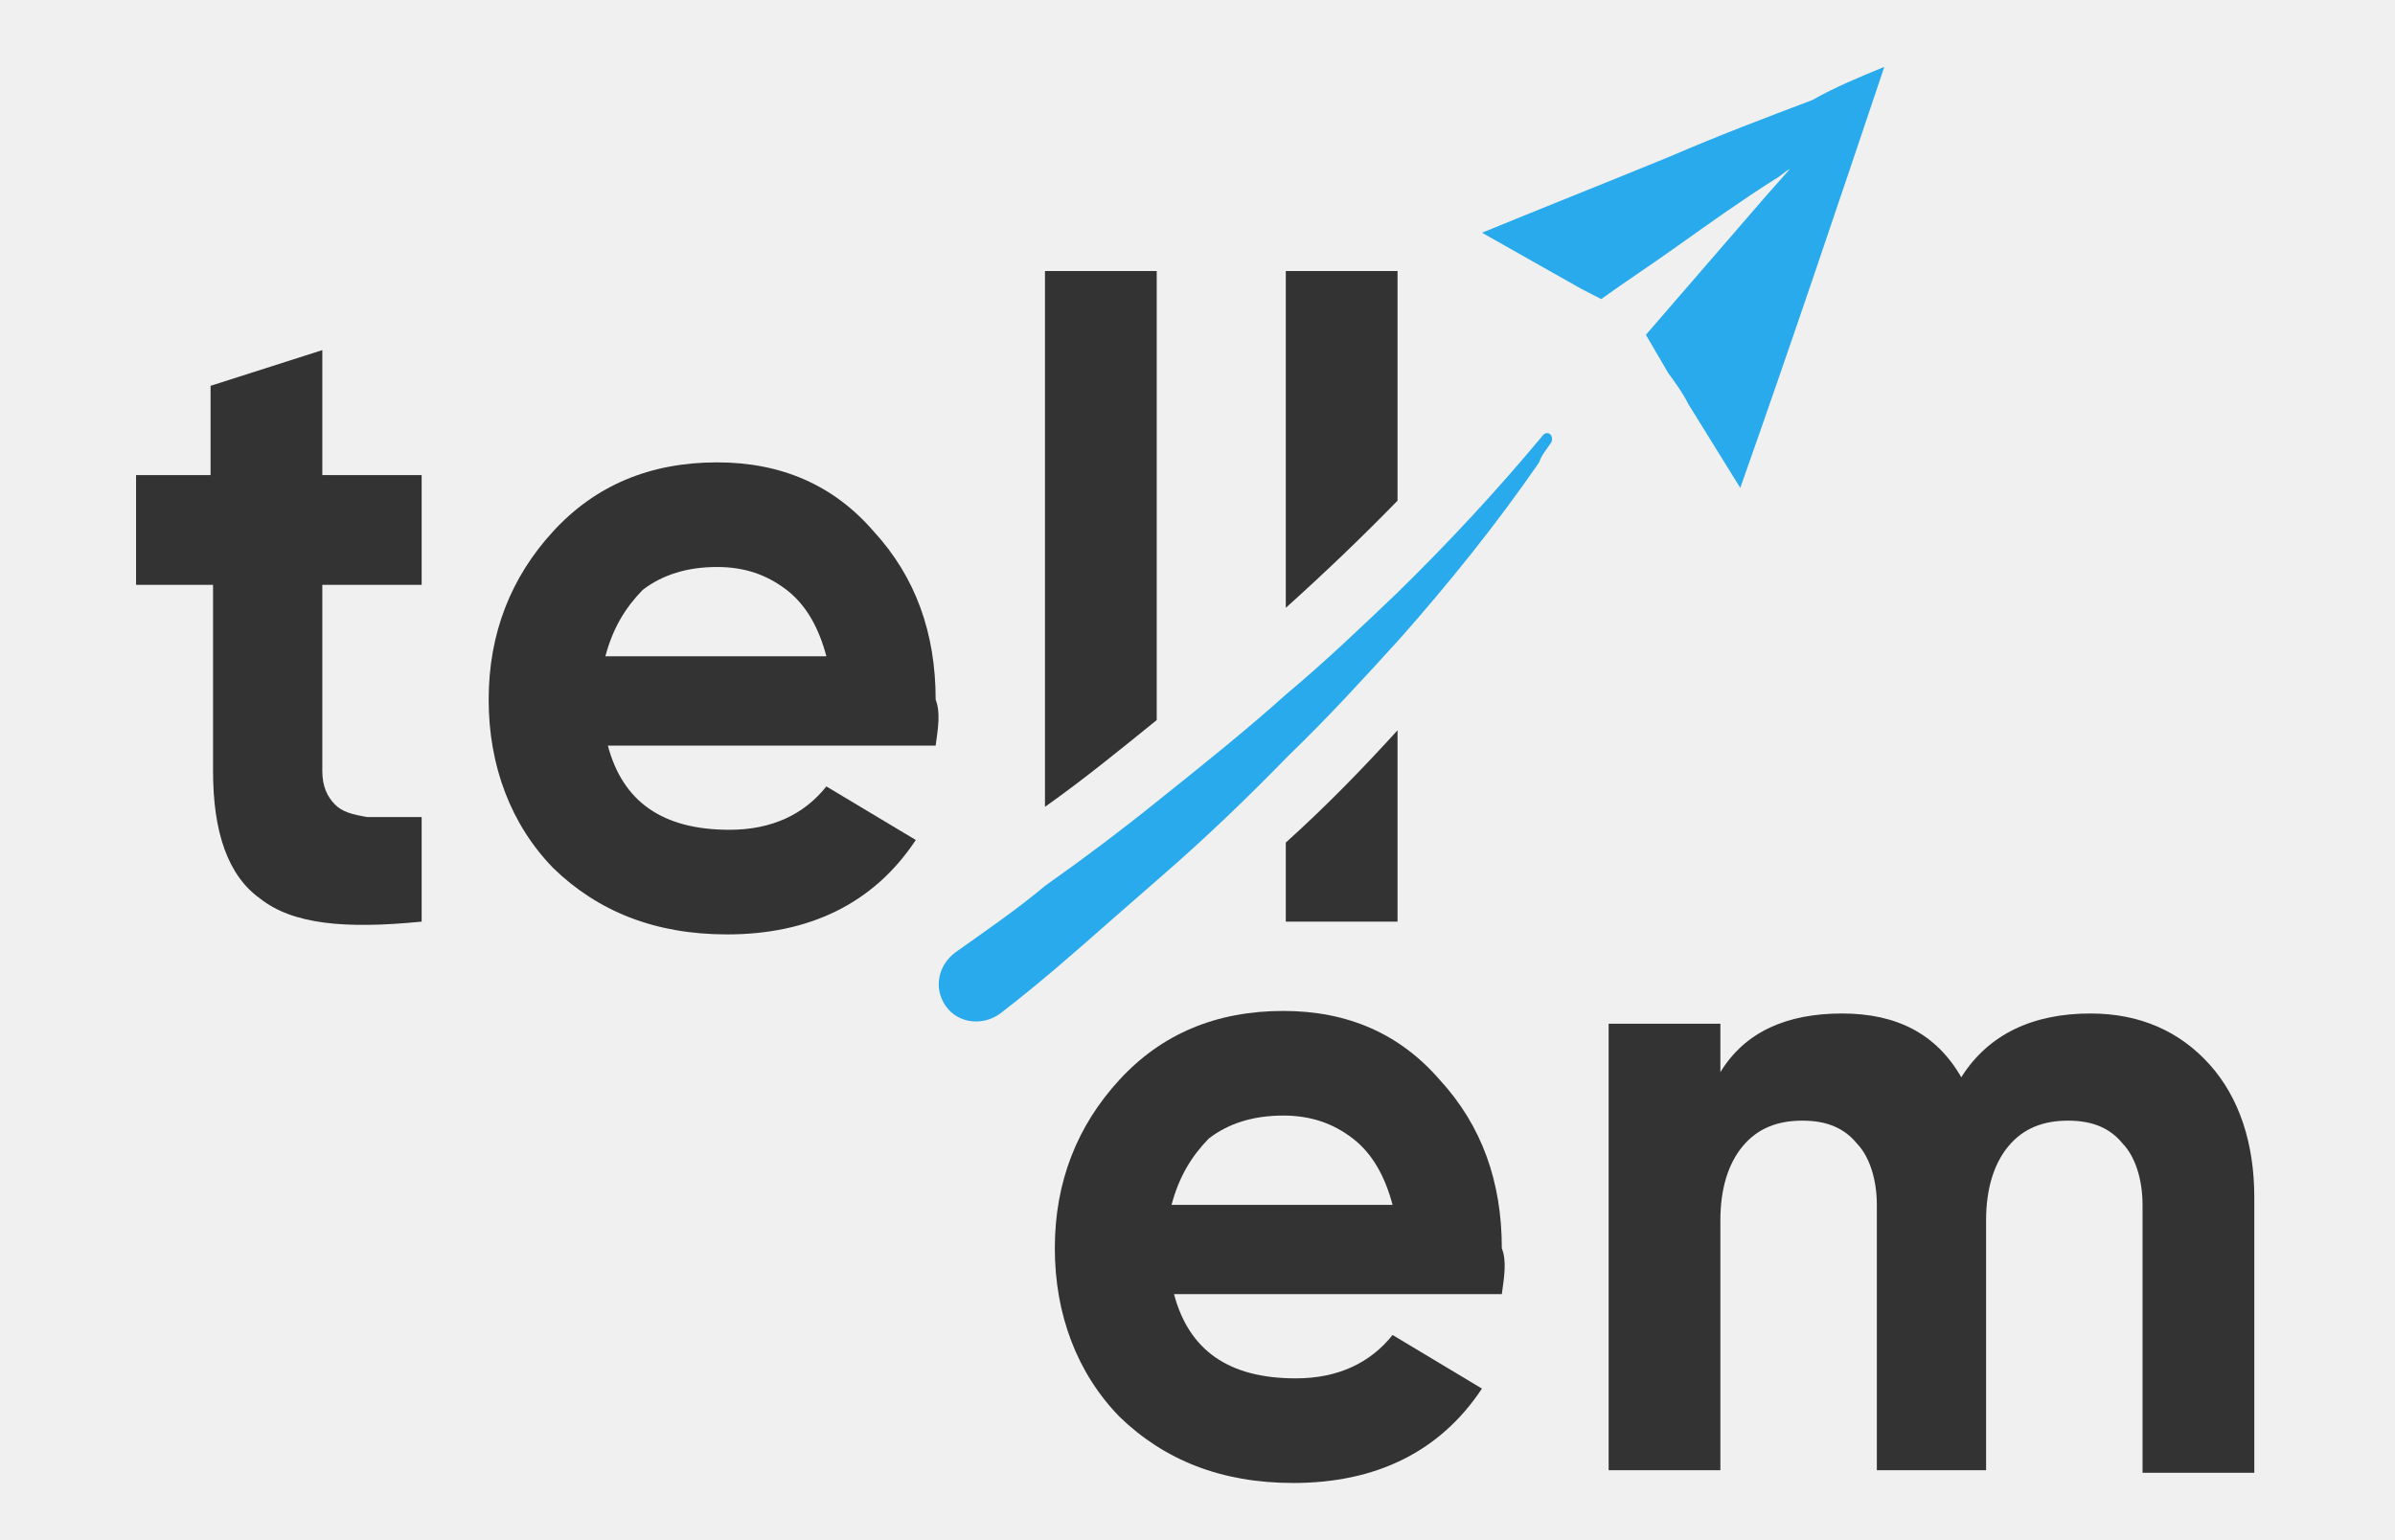
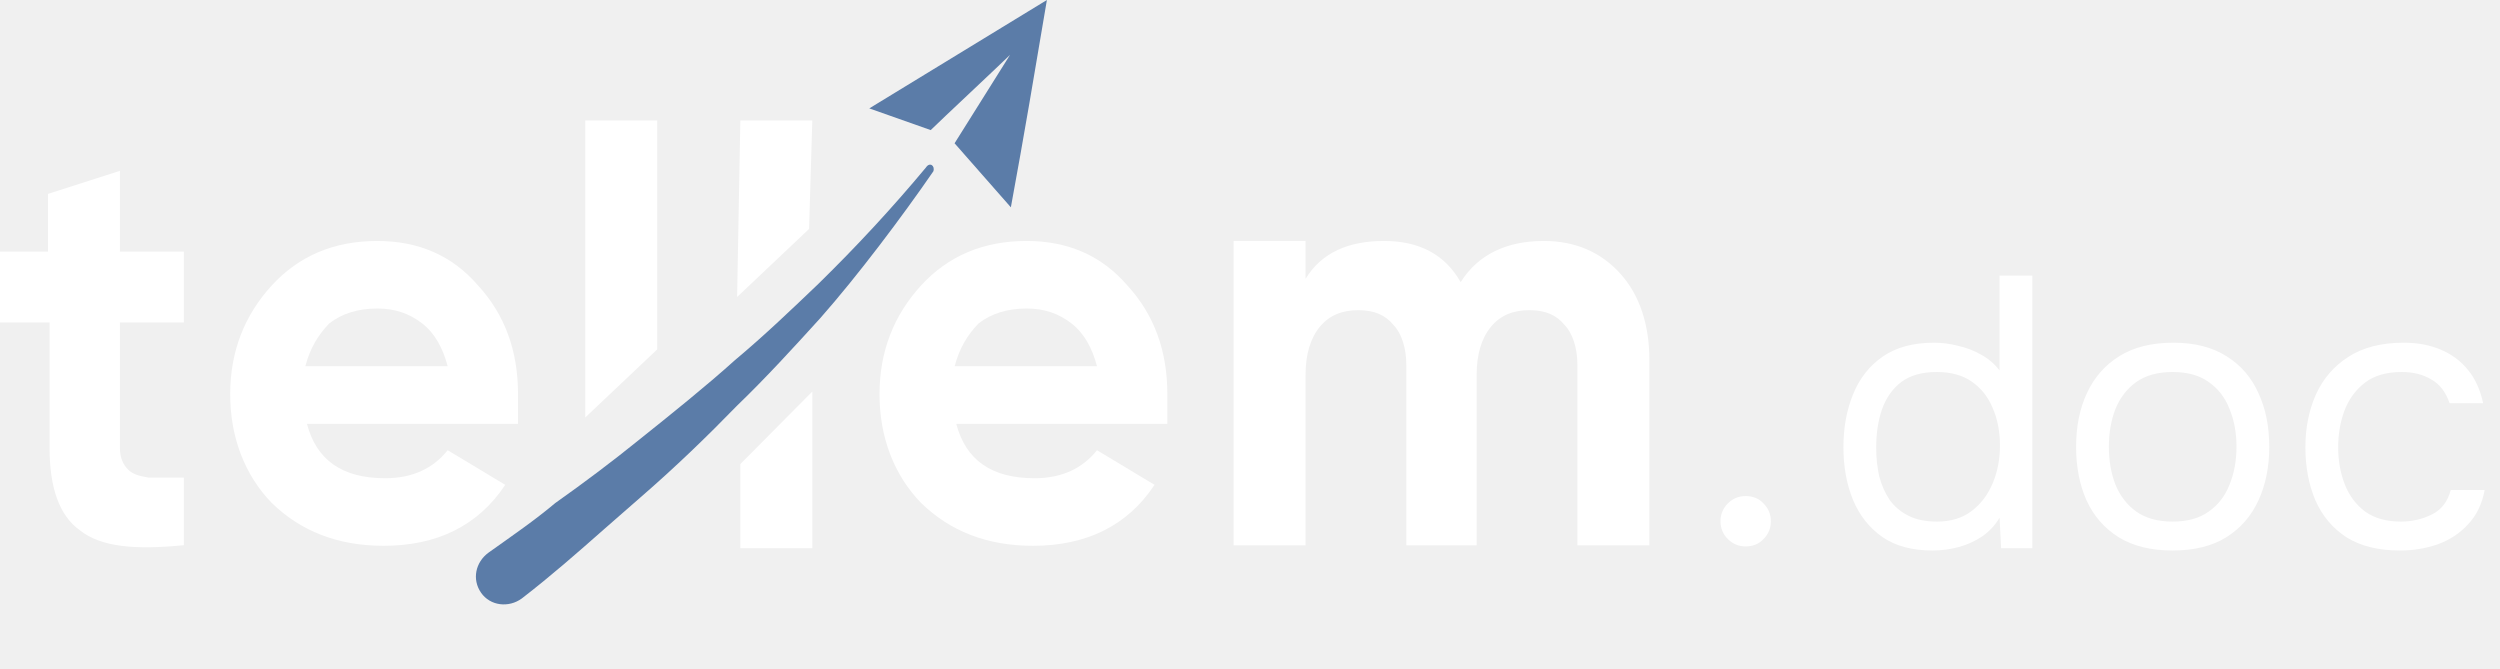
- <svg xmlns="http://www.w3.org/2000/svg" width="112" height="72" viewBox="0 0 112 72" fill="none">
-   <path d="M15.073 27.358V36.071C15.073 36.787 15.305 37.264 15.654 37.622C16.002 37.98 16.466 38.099 17.163 38.219H19.718V43.112C16.118 43.471 13.679 43.232 12.17 42.038C10.66 40.964 9.963 38.935 9.963 36.071V27.358H6.363V22.225H9.847V18.048L15.073 16.377V22.225H19.718V27.358H15.073Z" fill="#333333" />
-   <path d="M43.755 32.729C43.755 29.626 42.826 27 40.852 24.852C38.993 22.703 36.555 21.629 33.535 21.629C30.4 21.629 27.845 22.703 25.871 24.852C23.897 27 22.852 29.626 22.852 32.729C22.852 35.832 23.897 38.577 25.871 40.606C27.961 42.635 30.632 43.71 34 43.71C37.832 43.71 40.852 42.277 42.826 39.293L38.645 36.787C37.6 38.1 36.09 38.816 34.116 38.816C30.981 38.816 29.122 37.503 28.426 34.877H43.755C43.871 34.042 43.987 33.326 43.755 32.729ZM28.31 30.7C28.658 29.387 29.239 28.432 30.052 27.597C30.981 26.881 32.142 26.523 33.535 26.523C34.813 26.523 35.858 26.881 36.787 27.597C37.716 28.313 38.297 29.387 38.645 30.7H28.31Z" fill="#333333" />
-   <path d="M54.093 12.678V33.684C52.467 34.997 50.725 36.429 48.867 37.742V12.678H54.093Z" fill="#333333" />
-   <path d="M65.355 12.678V23.42C63.729 25.091 61.987 26.762 60.129 28.433V12.678H65.355Z" fill="#333333" />
-   <path d="M65.355 34.161V43.113H60.129V39.413C61.987 37.742 63.729 35.952 65.355 34.161Z" fill="#333333" />
-   <path d="M70.231 58.39C70.231 55.287 69.302 52.661 67.328 50.513C65.47 48.364 63.031 47.29 60.012 47.29C56.877 47.29 54.322 48.364 52.347 50.513C50.373 52.661 49.328 55.287 49.328 58.39C49.328 61.493 50.373 64.238 52.347 66.267C54.438 68.296 57.109 69.371 60.477 69.371C64.309 69.371 67.328 67.938 69.302 64.955L65.122 62.448C64.076 63.761 62.567 64.477 60.593 64.477C57.457 64.477 55.599 63.164 54.902 60.538H70.231C70.347 59.703 70.464 58.987 70.231 58.39ZM54.786 56.361C55.135 55.048 55.715 54.093 56.528 53.258C57.457 52.542 58.618 52.184 60.012 52.184C61.289 52.184 62.335 52.542 63.264 53.258C64.193 53.974 64.773 55.048 65.122 56.361H54.786Z" fill="#333333" />
-   <path d="M105.42 56.003V68.893H100.194V56.361C100.194 55.167 99.846 54.093 99.265 53.496C98.685 52.78 97.872 52.422 96.71 52.422C95.549 52.422 94.62 52.78 93.923 53.616C93.227 54.451 92.878 55.645 92.878 57.077V68.774H87.769V56.361C87.769 55.167 87.42 54.093 86.84 53.496C86.259 52.78 85.446 52.422 84.285 52.422C83.123 52.422 82.194 52.78 81.498 53.616C80.801 54.451 80.452 55.645 80.452 57.077V68.774H75.227V47.887H80.452V50.154C81.614 48.245 83.588 47.409 86.143 47.409C88.698 47.409 90.556 48.364 91.717 50.393C92.994 48.364 95.085 47.409 97.756 47.409C100.078 47.409 101.936 48.245 103.33 49.796C104.723 51.348 105.42 53.496 105.42 56.003Z" fill="#333333" />
-   <path d="M72.556 20.675C72.324 21.033 72.092 21.271 71.976 21.63C70.002 24.494 67.795 27.239 65.473 29.865C63.847 31.655 62.105 33.565 60.247 35.355C58.389 37.265 56.415 39.175 54.208 41.084C53.395 41.8 52.698 42.397 51.886 43.113C50.26 44.546 48.634 45.978 46.776 47.41C45.963 48.007 44.802 47.888 44.221 47.052C43.64 46.217 43.873 45.142 44.685 44.546C46.195 43.471 47.589 42.517 48.866 41.442C50.724 40.13 52.466 38.817 54.092 37.504C56.182 35.833 58.273 34.162 60.131 32.491C61.989 30.939 63.731 29.268 65.356 27.717C67.795 25.329 70.002 22.942 72.092 20.436C72.324 20.078 72.673 20.317 72.556 20.675Z" fill="#29AAEC" />
-   <path fill-rule="evenodd" clip-rule="evenodd" d="M88.118 3.129C85.911 9.693 83.705 16.258 81.382 22.823C80.569 21.51 79.756 20.197 78.943 18.884C78.711 18.406 78.363 17.929 78.014 17.451C77.666 16.855 77.318 16.258 76.969 15.661L82.543 9.216L83.705 7.903C83.472 8.022 83.24 8.261 83.008 8.381C81.498 9.335 79.989 10.41 78.479 11.484C77.318 12.319 76.04 13.155 74.879 13.99L73.95 13.513L69.305 10.887C72.208 9.693 75.227 8.5 78.13 7.306C80.337 6.351 82.543 5.516 84.75 4.681C85.795 4.084 86.956 3.606 88.118 3.129Z" fill="#29AAEC" />
+ <svg xmlns="http://www.w3.org/2000/svg" width="415" height="111" viewBox="0 0 415 111" fill="none">
+   <g clip-path="url(#clip0_83_100)">
+     <path d="M19.908 53.525V74.362C19.908 76.003 20.439 77.097 21.235 77.918C22.031 78.739 23.093 79.012 24.686 79.286H30.525V90.5C22.297 91.321 16.723 90.773 13.272 88.038C9.821 85.577 8.229 80.927 8.229 74.362V53.525H0V41.763H7.963V32.19L19.908 28.361V41.763H30.525V53.525H19.908Z" fill="white" />
+     <path d="M85.991 65.438C85.991 58.326 83.868 52.309 79.355 47.385C75.108 42.462 69.534 40 62.633 40C55.466 40 49.626 42.462 45.114 47.385C40.601 52.309 38.212 58.326 38.212 65.438C38.212 72.549 40.601 78.84 45.114 83.49C49.892 88.14 55.997 90.602 63.694 90.602C72.454 90.602 79.355 87.319 83.868 80.481L74.312 74.737C71.923 77.746 68.472 79.387 63.96 79.387C56.793 79.387 52.546 76.378 50.953 70.361H85.991C85.991 67.797 85.991 66.797 85.991 65.438ZM50.688 60.788C51.484 57.779 52.812 55.591 54.67 53.676C56.793 52.035 59.447 51.214 62.633 51.214C65.552 51.214 67.942 52.035 70.065 53.676C72.189 55.317 73.516 57.779 74.312 60.788H50.688Z" fill="white" />
+     <path d="M109.095 58V20H97.151V69.3L109.095 58Z" fill="white" />
+     <path d="M134.306 38L134.842 20H122.897L122.361 49.3L134.306 38Z" fill="white" />
+     <path d="M134.842 91V65L122.897 77.035V91H134.842Z" fill="white" />
+     <path d="M193.779 65.438C193.779 58.326 191.655 52.309 187.143 47.385C182.896 42.462 177.322 40 170.42 40C163.253 40 157.414 42.462 152.901 47.385C148.389 52.309 146 58.326 146 65.438C146 72.549 148.389 78.84 152.901 83.49C157.679 88.14 163.784 90.602 171.482 90.602C180.242 90.602 187.143 87.319 191.655 80.481L182.1 74.737C179.711 77.746 176.26 79.387 171.748 79.387C164.581 79.387 160.334 76.378 158.741 70.361H193.779C193.779 67.797 193.779 66.797 193.779 65.438ZM158.476 60.788C159.272 57.779 160.599 55.591 162.457 53.676C164.581 52.035 167.235 51.214 170.42 51.214C173.34 51.214 175.729 52.035 177.853 53.676C179.976 55.317 181.303 57.779 182.1 60.788H158.476Z" fill="white" />
+     <path d="M273.793 59.694V90.524H261.848V60.514C261.848 57.779 261.052 55.317 259.725 53.95C258.397 52.309 256.539 51.488 253.885 51.488C251.231 51.488 249.107 52.309 247.515 54.223C245.922 56.138 245.126 58.873 245.126 62.155V90.524H233.446V60.514C233.446 57.779 232.65 55.317 231.323 53.95C229.996 52.309 228.138 51.488 225.483 51.488C222.829 51.488 220.705 52.309 219.113 54.223C217.52 56.138 216.724 58.873 216.724 62.155V90.524H204.779V40H216.724V46.291C219.378 41.915 223.89 40 229.73 40C235.57 40 239.817 42.188 242.471 46.838C245.391 42.188 250.169 40 256.274 40C261.583 40 265.83 41.915 269.015 45.47C272.2 49.026 273.793 53.95 273.793 59.694Z" fill="white" />
+     <path d="M136.168 52.809C142.322 45.845 149.708 36.032 154.939 28.434C155.247 27.485 154.323 26.851 153.708 27.801C148.169 34.449 142.322 40.78 135.86 47.111C131.552 51.226 126.936 55.658 122.013 59.773C117.089 64.204 111.55 68.637 106.011 73.068C101.703 76.55 97.087 80.032 92.164 83.514C88.779 86.363 85.086 88.896 81.086 91.745C78.931 93.328 78.316 96.177 79.855 98.392C81.393 100.608 84.471 100.925 86.625 99.342C91.548 95.543 95.856 91.745 100.164 87.946C102.318 86.047 104.165 84.464 106.319 82.565C112.166 77.5 117.397 72.435 122.32 67.37C127.244 62.622 131.86 57.557 136.168 52.809Z" fill="#5B7CA8" />
+     <path d="M167.803 34.416C169.927 22.923 171.856 11.461 173.785 0L144.302 17.993L154.498 21.595C156.222 19.894 165.945 10.807 167.668 9.106L158.459 23.784L167.803 34.416Z" fill="#5B7CA8" />
+     <path d="M289.783 90.707C288.625 90.707 287.639 90.3 286.824 89.485C286.009 88.671 285.602 87.684 285.602 86.527C285.602 85.369 286.009 84.383 286.824 83.568C287.639 82.753 288.625 82.346 289.783 82.346C290.983 82.346 291.97 82.753 292.741 83.568C293.556 84.383 293.963 85.369 293.963 86.527C293.963 87.684 293.556 88.671 292.741 89.485C291.97 90.3 290.983 90.707 289.783 90.707Z" fill="white" />
+     <path d="M320.792 91.384C317.421 91.384 314.648 90.637 312.472 89.144C310.296 87.608 308.675 85.56 307.608 83C306.541 80.397 306.008 77.475 306.008 74.232C306.008 70.989 306.541 68.067 307.608 65.464C308.675 62.819 310.317 60.728 312.536 59.192C314.755 57.656 317.592 56.888 321.048 56.888C322.371 56.888 323.693 57.059 325.016 57.4C326.381 57.699 327.661 58.189 328.856 58.872C330.051 59.512 331.075 60.387 331.928 61.496V45.752H337.368V91H332.184L331.928 85.944C331.16 87.224 330.179 88.269 328.984 89.08C327.832 89.848 326.552 90.424 325.144 90.808C323.736 91.192 322.285 91.384 320.792 91.384ZM321.56 86.584C323.821 86.584 325.72 86.008 327.256 84.856C328.792 83.704 329.965 82.168 330.776 80.248C331.587 78.328 331.992 76.237 331.992 73.976C331.992 71.629 331.587 69.539 330.776 67.704C330.008 65.869 328.856 64.419 327.32 63.352C325.784 62.285 323.843 61.752 321.496 61.752C319.064 61.752 317.101 62.307 315.608 63.416C314.157 64.525 313.091 66.04 312.408 67.96C311.768 69.837 311.448 71.949 311.448 74.296C311.448 76.003 311.619 77.603 311.96 79.096C312.344 80.547 312.92 81.848 313.688 83C314.499 84.109 315.544 84.984 316.824 85.624C318.104 86.264 319.683 86.584 321.56 86.584ZM360.633 91.384C357.092 91.384 354.126 90.659 351.737 89.208C349.348 87.715 347.556 85.667 346.361 83.064C345.209 80.461 344.633 77.496 344.633 74.168C344.633 70.797 345.23 67.832 346.425 65.272C347.62 62.669 349.412 60.621 351.801 59.128C354.19 57.635 357.177 56.888 360.761 56.888C364.302 56.888 367.246 57.635 369.593 59.128C371.982 60.621 373.753 62.669 374.905 65.272C376.1 67.832 376.697 70.797 376.697 74.168C376.697 77.496 376.1 80.461 374.905 83.064C373.71 85.667 371.918 87.715 369.529 89.208C367.182 90.659 364.217 91.384 360.633 91.384ZM360.633 86.584C363.108 86.584 365.113 86.029 366.649 84.92C368.228 83.811 369.38 82.317 370.105 80.44C370.873 78.563 371.257 76.472 371.257 74.168C371.257 71.864 370.873 69.773 370.105 67.896C369.38 66.019 368.228 64.525 366.649 63.416C365.113 62.307 363.108 61.752 360.633 61.752C358.201 61.752 356.196 62.307 354.617 63.416C353.081 64.525 351.929 66.019 351.161 67.896C350.436 69.773 350.073 71.864 350.073 74.168C350.073 76.472 350.436 78.563 351.161 80.44C351.929 82.317 353.081 83.811 354.617 84.92C356.196 86.029 358.201 86.584 360.633 86.584ZM398.376 91.384C394.834 91.384 391.89 90.659 389.544 89.208C387.24 87.715 385.512 85.667 384.36 83.064C383.25 80.461 382.696 77.517 382.696 74.232C382.696 71.032 383.272 68.131 384.424 65.528C385.618 62.883 387.41 60.792 389.8 59.256C392.232 57.677 395.304 56.888 399.016 56.888C401.32 56.888 403.368 57.272 405.16 58.04C406.994 58.808 408.509 59.939 409.704 61.432C410.898 62.883 411.73 64.717 412.2 66.936H406.632C405.992 65.059 404.968 63.736 403.56 62.968C402.194 62.157 400.573 61.752 398.696 61.752C396.136 61.752 394.088 62.349 392.552 63.544C391.016 64.739 389.885 66.296 389.16 68.216C388.477 70.093 388.135 72.099 388.135 74.232C388.135 76.451 388.498 78.499 389.224 80.376C389.949 82.253 391.08 83.768 392.616 84.92C394.152 86.029 396.136 86.584 398.568 86.584C400.36 86.584 402.045 86.2 403.624 85.432C405.245 84.664 406.312 83.299 406.824 81.336H412.456C412.029 83.64 411.112 85.539 409.704 87.032C408.338 88.525 406.653 89.635 404.648 90.36C402.685 91.043 400.594 91.384 398.376 91.384Z" fill="white" />
+   </g>
+   <defs>
+     <clipPath id="clip0_83_100">
+       <rect width="415" height="111" fill="white" />
+     </clipPath>
+   </defs>
</svg>
